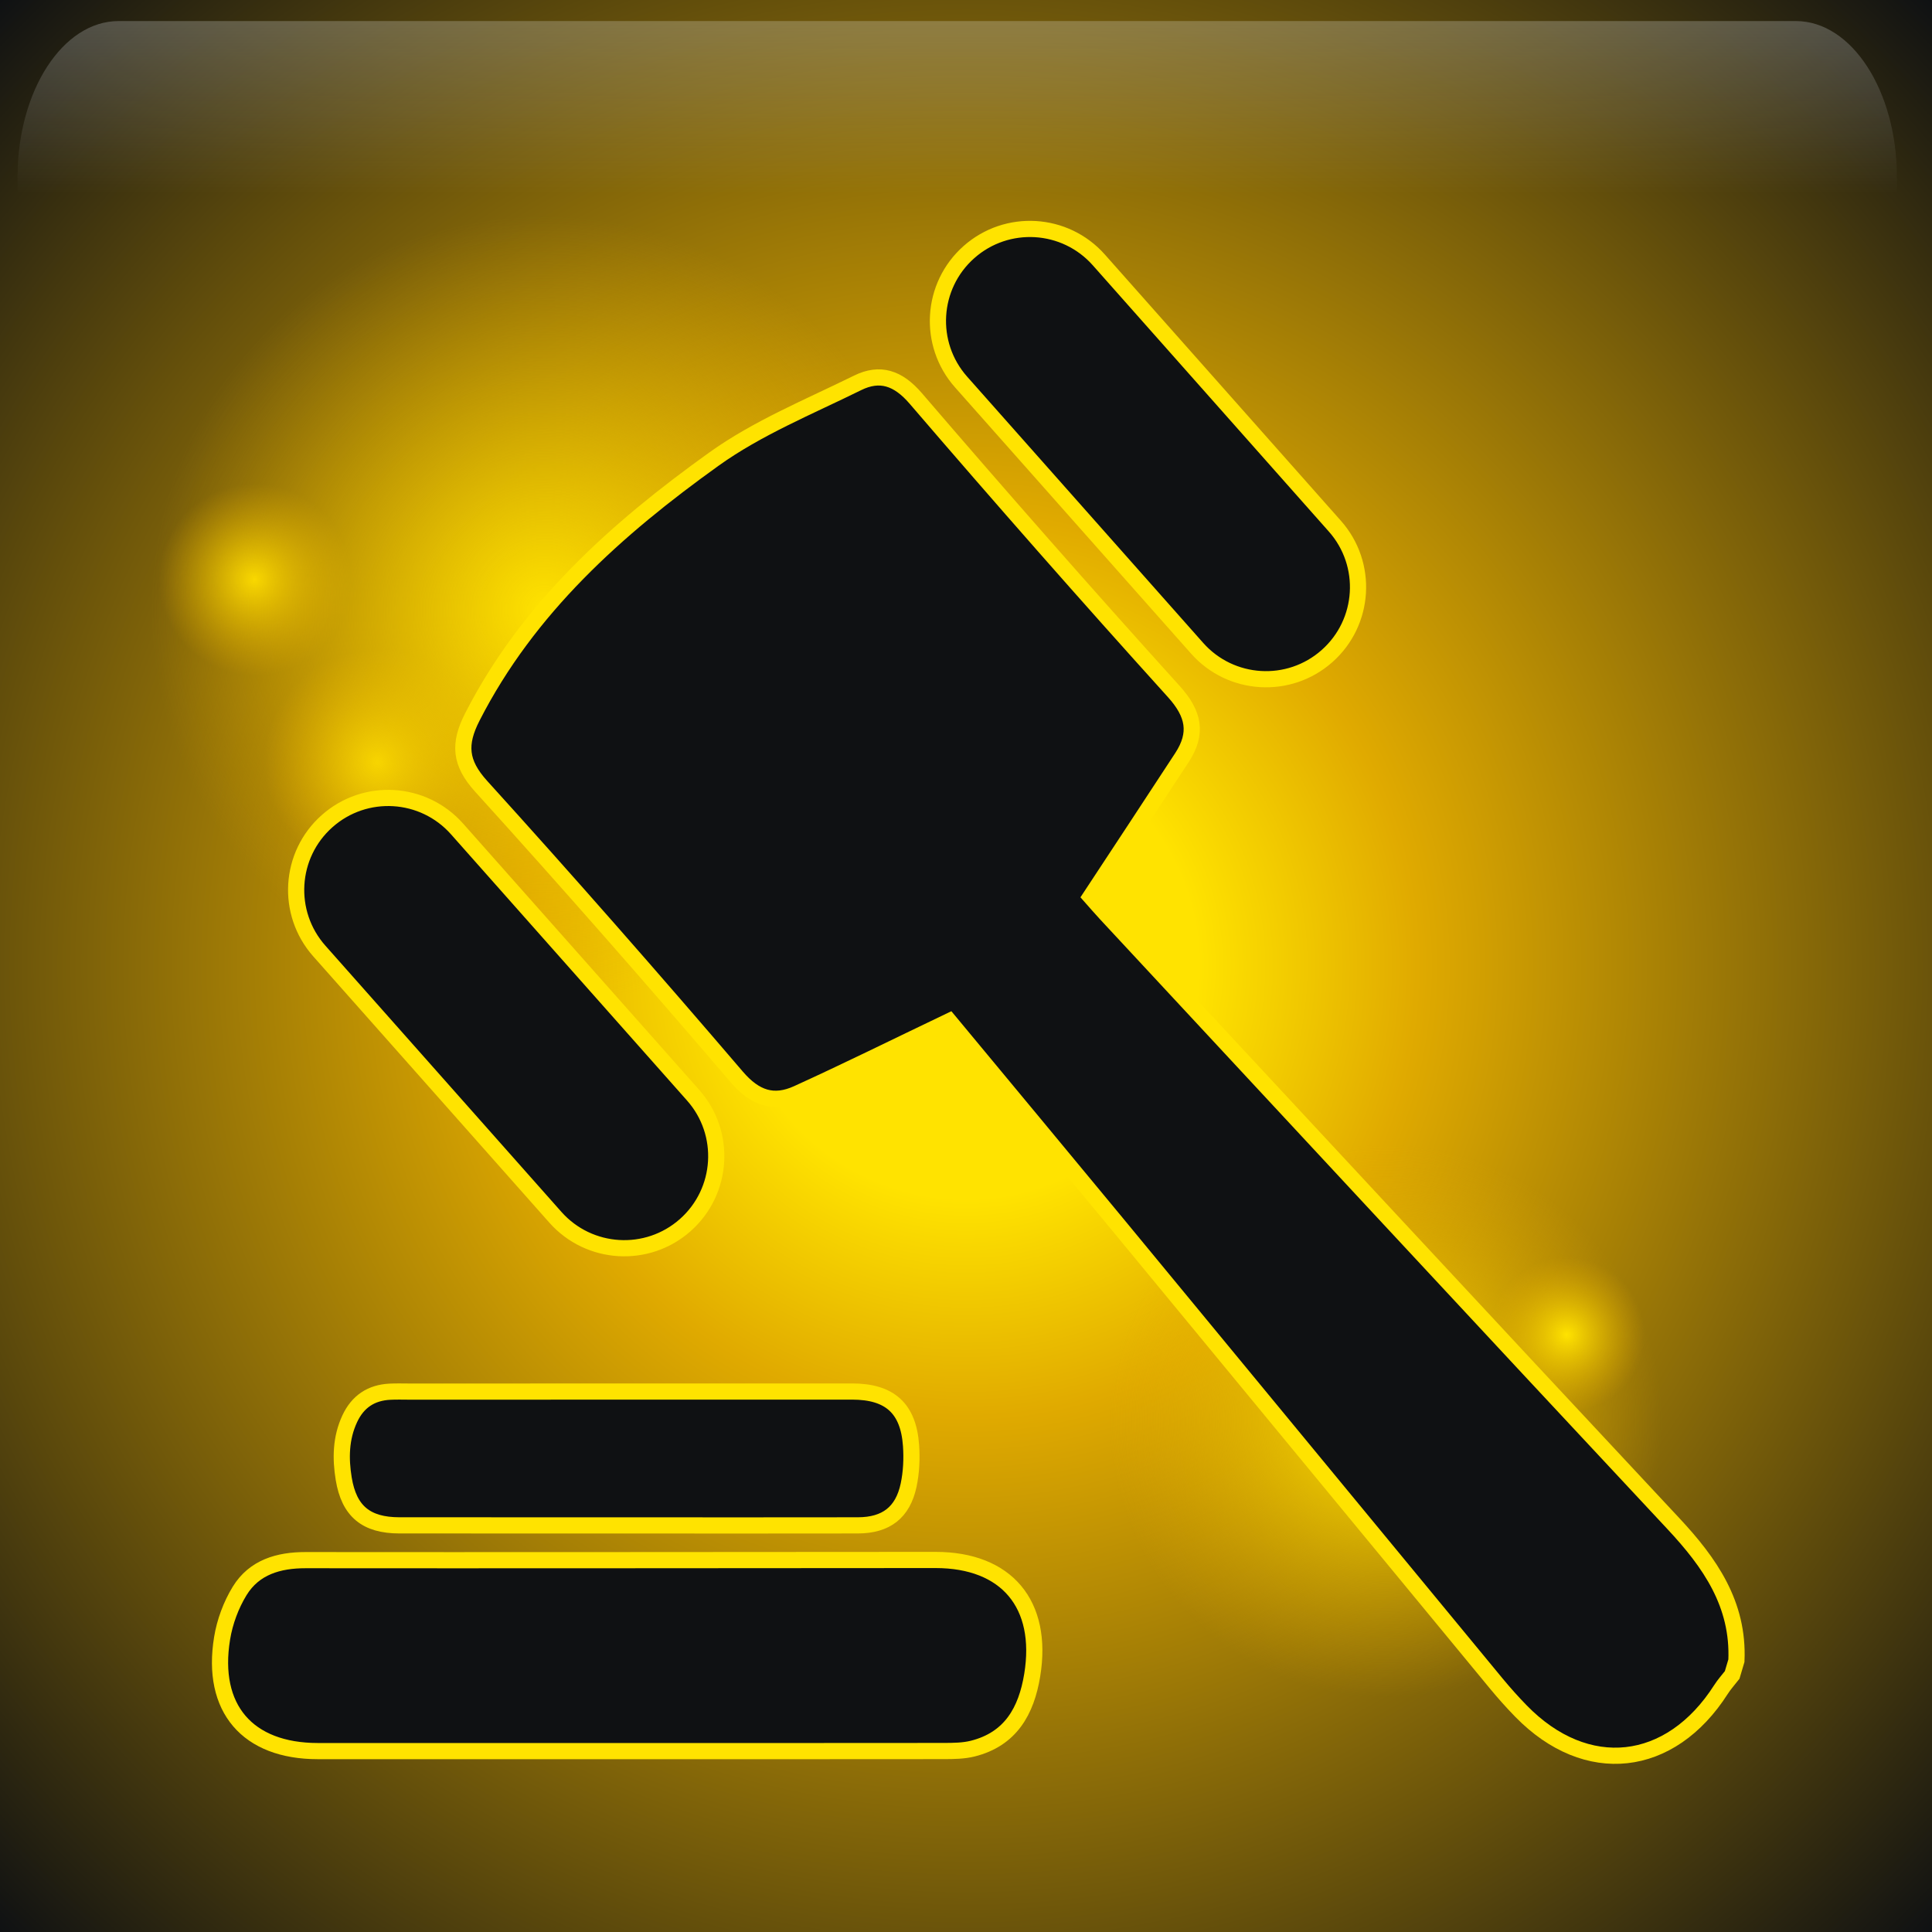
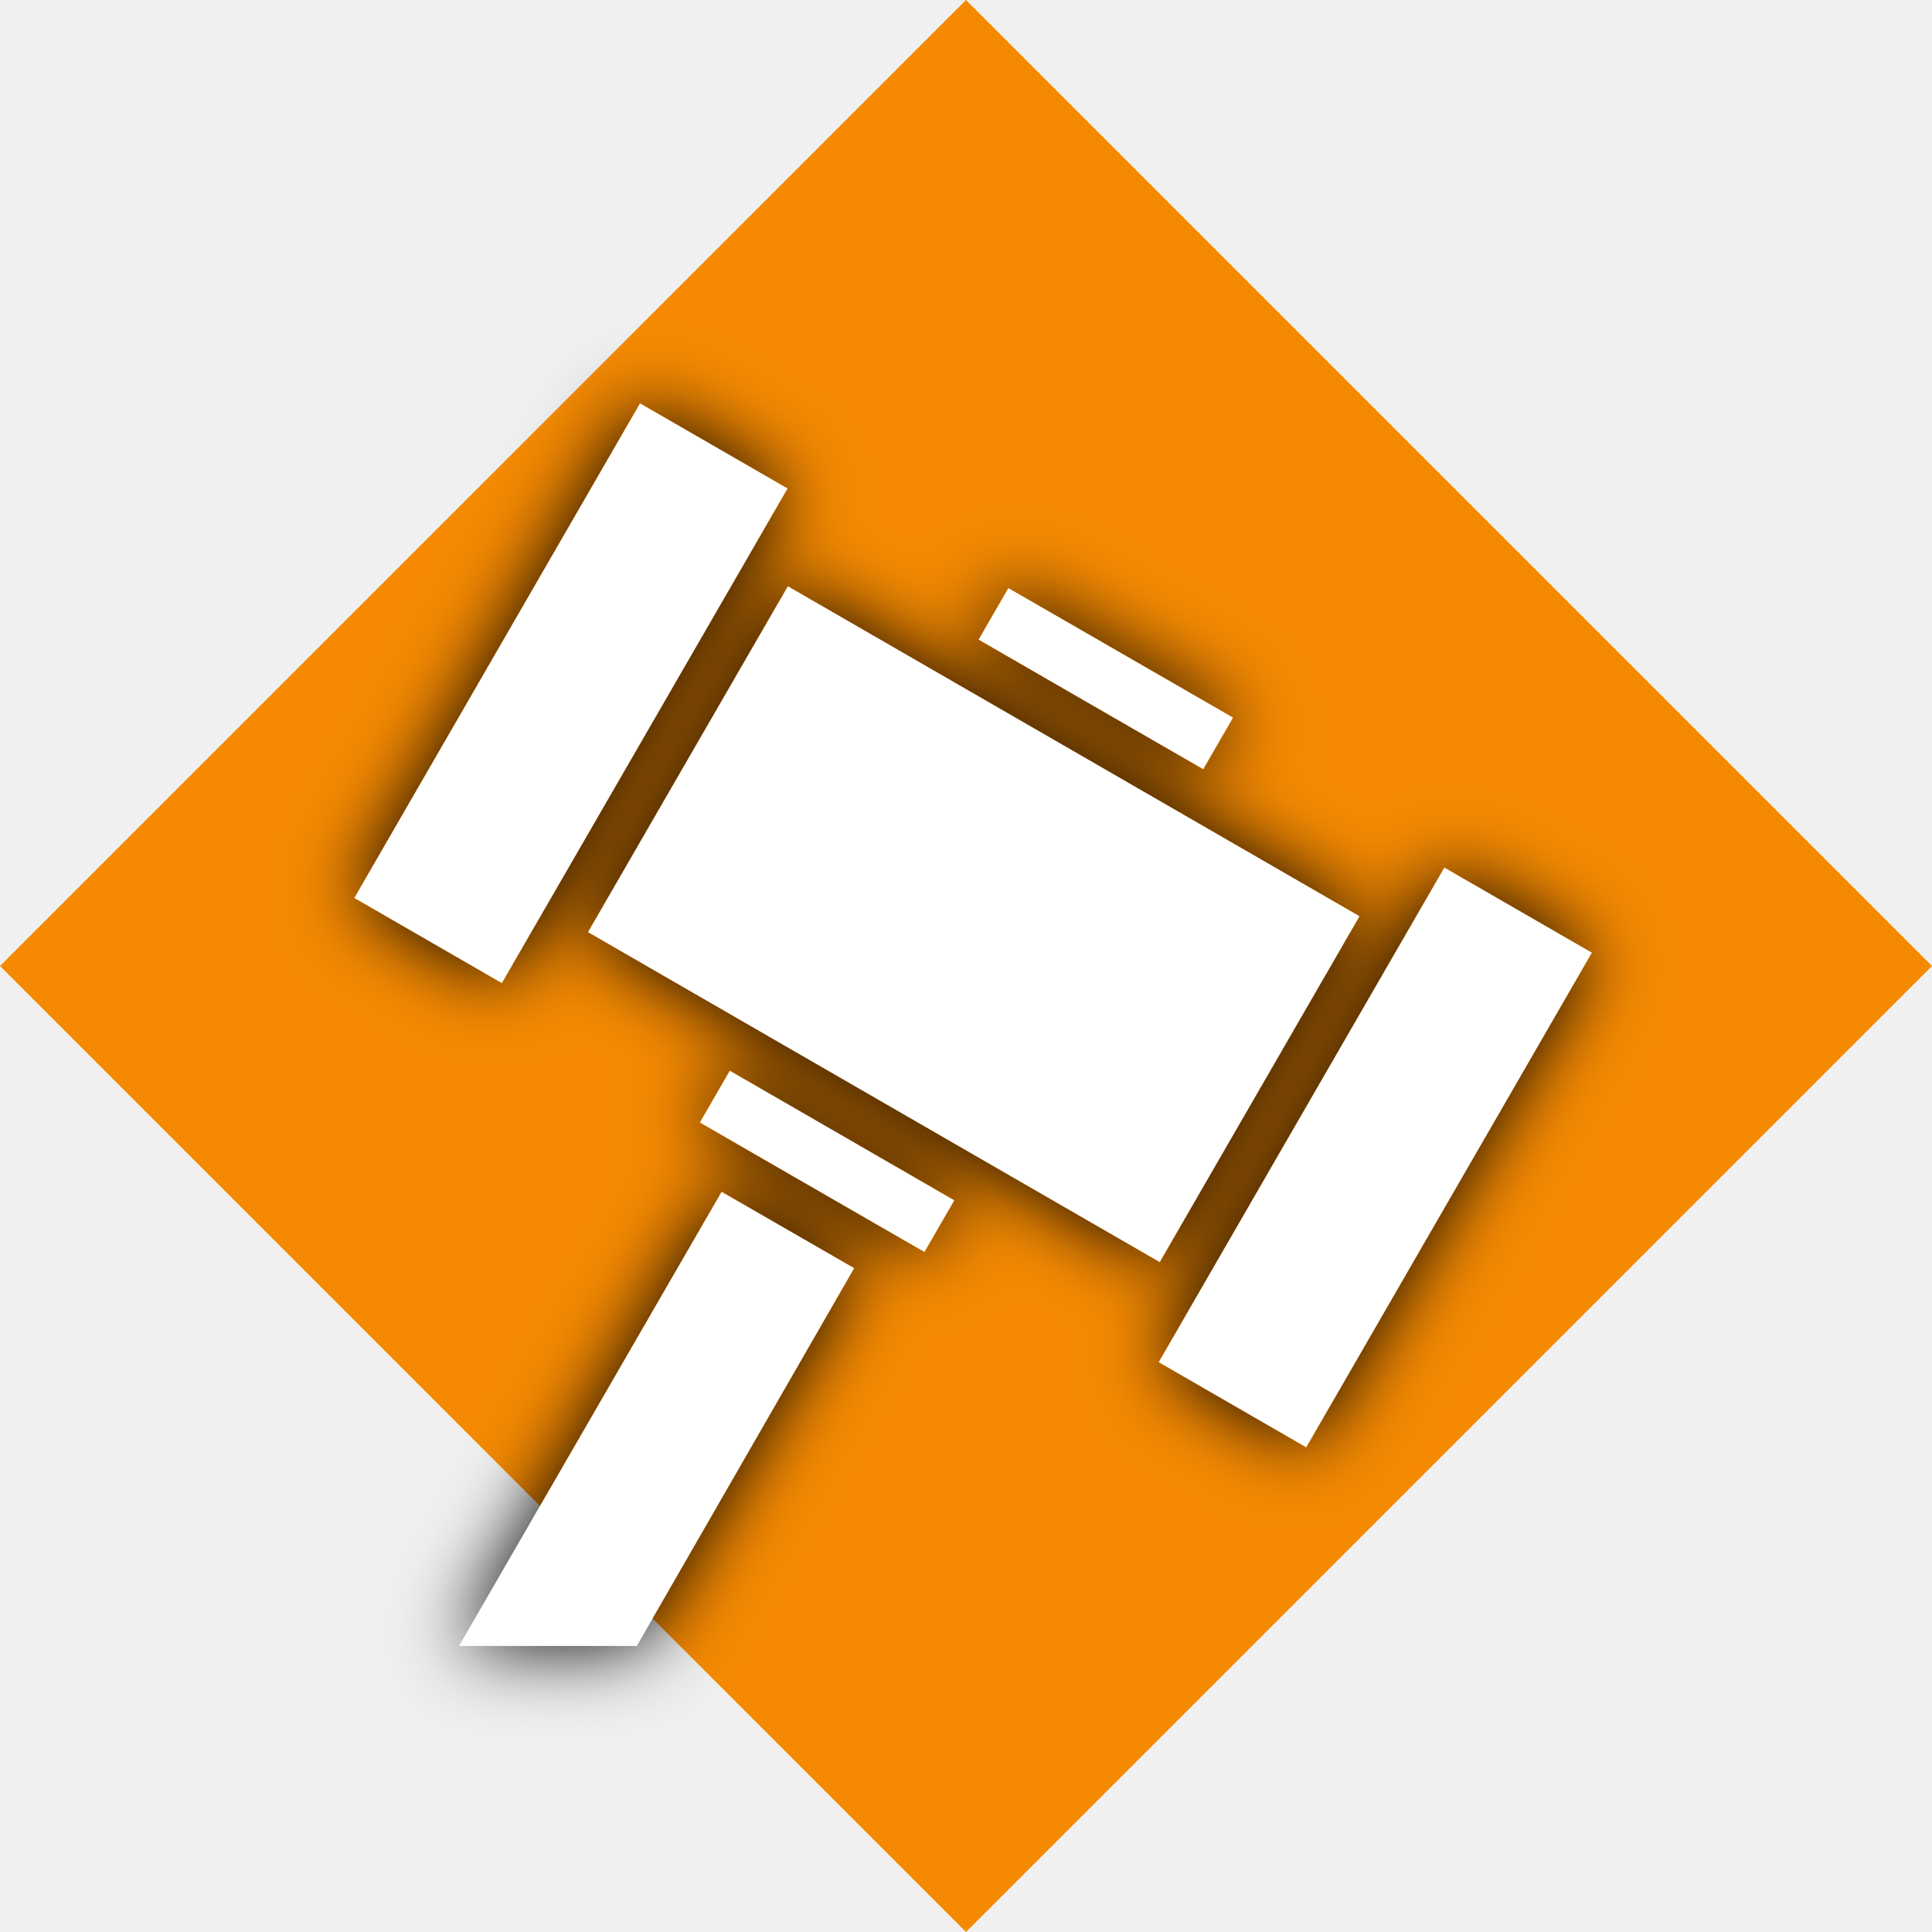
- <svg xmlns="http://www.w3.org/2000/svg" width="550" height="550" overflow="hidden">
+ <svg xmlns="http://www.w3.org/2000/svg" viewBox="0 0 512 512" style="height: 512px; width: 512px;">
  <defs>
-     <clipPath id="clip0">
-       <rect x="664" y="644" width="550" height="550" />
-     </clipPath>
-     <radialGradient cx="762000" cy="762000" r="1.07763e+06" gradientUnits="userSpaceOnUse" spreadMethod="pad" id="fill1" gradientTransform="matrix(0.000360892 0 0 0.000360892 664 644)">
-       <stop offset="0" stop-color="#FFE300" />
-       <stop offset="0.17" stop-color="#FFE300" />
-       <stop offset="0.33" stop-color="#E0AA00" />
-       <stop offset="1" stop-color="#0F1113" />
-     </radialGradient>
-     <linearGradient x1="936.5" y1="650" x2="936.5" y2="804" gradientUnits="userSpaceOnUse" spreadMethod="reflect" id="fill2">
-       <stop offset="0" stop-color="#F5FAFF" stop-opacity="0.231" />
-       <stop offset="0.32" stop-color="#FFFFFF" stop-opacity="0" />
-       <stop offset="1" stop-color="#FFFFFF" stop-opacity="0" />
-     </linearGradient>
-     <radialGradient cx="95596.5" cy="102524" r="140178" gradientUnits="userSpaceOnUse" spreadMethod="pad" id="fill3" gradientTransform="matrix(0.000360892 0 0 0.000360892 702 772)">
-       <stop offset="0" stop-color="#FFE300" />
-       <stop offset="0.54" stop-color="#E0AA00" stop-opacity="0" />
-       <stop offset="1" stop-color="#E0AA00" stop-opacity="0" />
-     </radialGradient>
-     <radialGradient cx="112221" cy="121920" r="165705" fx="112222" fy="121920" gradientUnits="userSpaceOnUse" spreadMethod="pad" id="fill4" gradientTransform="matrix(0.000360892 0 0 0.000360892 731 817)">
-       <stop offset="0" stop-color="#FFE300" />
-       <stop offset="0.54" stop-color="#E0AA00" stop-opacity="0" />
-       <stop offset="1" stop-color="#E0AA00" stop-opacity="0" />
-     </radialGradient>
-     <radialGradient cx="292331" cy="278477" r="403741" fx="292331" fy="278476" gradientUnits="userSpaceOnUse" spreadMethod="pad" id="fill5" gradientTransform="matrix(0.000360892 0 0 0.000360892 953 948)">
-       <stop offset="0" stop-color="#FFE300" />
-       <stop offset="0.54" stop-color="#E0AA00" stop-opacity="0" />
-       <stop offset="1" stop-color="#E0AA00" stop-opacity="0" />
-     </radialGradient>
-     <radialGradient cx="374072" cy="436418" r="574796" fx="374072" fy="436418" gradientUnits="userSpaceOnUse" spreadMethod="pad" id="fill6" gradientTransform="matrix(0.000360892 0 0 0.000360892 684 660)">
-       <stop offset="0" stop-color="#FFE300" />
-       <stop offset="0.54" stop-color="#E0AA00" stop-opacity="0" />
-       <stop offset="1" stop-color="#E0AA00" stop-opacity="0" />
-     </radialGradient>
-     <radialGradient cx="72043.5" cy="77585.5" r="105876" fx="72043.5" fy="77585.5" gradientUnits="userSpaceOnUse" spreadMethod="pad" id="fill7" gradientTransform="matrix(0.000360892 0 0 0.000360892 1098 1076)">
-       <stop offset="0" stop-color="#FFE300" />
-       <stop offset="0.54" stop-color="#E0AA00" stop-opacity="0" />
-       <stop offset="1" stop-color="#E0AA00" stop-opacity="0" />
-     </radialGradient>
-     <radialGradient cx="77585.5" cy="83127" r="113708" gradientUnits="userSpaceOnUse" spreadMethod="pad" id="fill8" gradientTransform="matrix(0.000360892 0 0 0.000360892 1082 994)">
-       <stop offset="0" stop-color="#FFE300" />
-       <stop offset="0.54" stop-color="#E0AA00" stop-opacity="0" />
-       <stop offset="1" stop-color="#E0AA00" stop-opacity="0" />
-     </radialGradient>
-     <clipPath id="clip9">
-       <rect x="710" y="695" width="464" height="464" />
-     </clipPath>
-     <clipPath id="clip10">
-       <rect x="710" y="695" width="464" height="464" />
-     </clipPath>
-     <clipPath id="clip11">
-       <rect x="710" y="695" width="464" height="464" />
-     </clipPath>
+     <filter id="shadow-1" height="300%" width="300%" x="-100%" y="-100%">
+       <feFlood flood-color="rgba(5, 5, 5, 1)" result="flood" />
+       <feComposite in="flood" in2="SourceGraphic" operator="atop" result="composite" />
+       <feGaussianBlur in="composite" stdDeviation="15" result="blur" />
+       <feOffset dx="0" dy="0" result="offset" />
+       <feComposite in="SourceGraphic" in2="offset" operator="over" />
+     </filter>
+     <filter id="shadow-2" height="300%" width="300%" x="-100%" y="-100%">
+       <feFlood flood-color="rgba(5, 5, 5, 1)" result="flood" />
+       <feComposite in="flood" in2="SourceGraphic" operator="atop" result="composite" />
+       <feGaussianBlur in="composite" stdDeviation="15" result="blur" />
+       <feOffset dx="0" dy="0" result="offset" />
+       <feComposite in="SourceGraphic" in2="offset" operator="over" />
+     </filter>
+     <filter id="shadow-3" height="300%" width="300%" x="-100%" y="-100%">
+       <feFlood flood-color="rgba(5, 5, 5, 1)" result="flood" />
+       <feComposite in="flood" in2="SourceGraphic" operator="atop" result="composite" />
+       <feGaussianBlur in="composite" stdDeviation="15" result="blur" />
+       <feOffset dx="0" dy="0" result="offset" />
+       <feComposite in="SourceGraphic" in2="offset" operator="over" />
+     </filter>
+     <filter id="shadow-4" height="300%" width="300%" x="-100%" y="-100%">
+       <feFlood flood-color="rgba(5, 5, 5, 1)" result="flood" />
+       <feComposite in="flood" in2="SourceGraphic" operator="atop" result="composite" />
+       <feGaussianBlur in="composite" stdDeviation="10" result="blur" />
+       <feOffset dx="0" dy="0" result="offset" />
+       <feComposite in="SourceGraphic" in2="offset" operator="over" />
+     </filter>
+     <filter id="shadow-5" height="300%" width="300%" x="-100%" y="-100%">
+       <feFlood flood-color="rgba(5, 5, 5, 1)" result="flood" />
+       <feComposite in="flood" in2="SourceGraphic" operator="atop" result="composite" />
+       <feGaussianBlur in="composite" stdDeviation="10" result="blur" />
+       <feOffset dx="0" dy="0" result="offset" />
+       <feComposite in="SourceGraphic" in2="offset" operator="over" />
+     </filter>
+     <filter id="shadow-6" height="300%" width="300%" x="-100%" y="-100%">
+       <feFlood flood-color="rgba(5, 5, 5, 1)" result="flood" />
+       <feComposite in="flood" in2="SourceGraphic" operator="atop" result="composite" />
+       <feGaussianBlur in="composite" stdDeviation="15" result="blur" />
+       <feOffset dx="0" dy="0" result="offset" />
+       <feComposite in="SourceGraphic" in2="offset" operator="over" />
+     </filter>
+     <filter id="shadow-7" height="300%" width="300%" x="-100%" y="-100%">
+       <feFlood flood-color="rgba(5, 5, 5, 1)" result="flood" />
+       <feComposite in="flood" in2="SourceGraphic" operator="atop" result="composite" />
+       <feGaussianBlur in="composite" stdDeviation="15" result="blur" />
+       <feOffset dx="0" dy="0" result="offset" />
+       <feComposite in="SourceGraphic" in2="offset" operator="over" />
+     </filter>
+     <filter id="shadow-8" height="300%" width="300%" x="-100%" y="-100%">
+       <feFlood flood-color="rgba(5, 5, 5, 1)" result="flood" />
+       <feComposite in="flood" in2="SourceGraphic" operator="atop" result="composite" />
+       <feGaussianBlur in="composite" stdDeviation="15" result="blur" />
+       <feOffset dx="0" dy="0" result="offset" />
+       <feComposite in="SourceGraphic" in2="offset" operator="over" />
+     </filter>
  </defs>
-   <g clip-path="url(#clip0)" transform="translate(-664 -644)">
-     <rect x="664" y="644" width="550" height="550" fill="url(#fill1)" />
-     <path d="M697.734 650 1175.27 650C1191.14 650 1204 669.864 1204 694.368L1204 804C1204 765.824 1183.96 734.876 1159.23 734.876L713.767 734.876C689.043 734.876 669 765.824 669 804L669 694.368C669 669.864 681.864 650 697.734 650Z" fill="url(#fill2)" fill-rule="evenodd" />
-     <path d="M702 809C702 788.565 717.446 772 736.5 772 755.554 772 771 788.565 771 809 771 829.435 755.554 846 736.5 846 717.446 846 702 829.435 702 809Z" fill="url(#fill3)" fill-rule="evenodd" />
-     <path d="M731 861C731 836.7 749.133 817 771.5 817 793.868 817 812 836.7 812 861 812 885.301 793.868 905 771.5 905 749.133 905 731 885.301 731 861Z" fill="url(#fill4)" fill-rule="evenodd" />
-     <path d="M953 1048.5C953 992.995 1000.23 948 1058.5 948 1116.77 948 1164 992.995 1164 1048.5 1164 1104 1116.77 1149 1058.5 1149 1000.23 1149 953 1104 953 1048.5Z" fill="url(#fill5)" fill-rule="evenodd" />
-     <path d="M684 817.5C684 730.515 744.442 660 819 660 893.558 660 954 730.515 954 817.5 954 904.485 893.558 975 819 975 744.442 975 684 904.485 684 817.5Z" fill="url(#fill6)" fill-rule="evenodd" />
-     <path d="M1098 1104C1098 1088.54 1109.64 1076 1124 1076 1138.36 1076 1150 1088.54 1150 1104 1150 1119.46 1138.36 1132 1124 1132 1109.64 1132 1098 1119.46 1098 1104Z" fill="url(#fill7)" fill-rule="evenodd" />
-     <path d="M1082 1024C1082 1007.43 1094.54 994 1110 994 1125.46 994 1138 1007.43 1138 1024 1138 1040.57 1125.46 1054 1110 1054 1094.54 1054 1082 1040.57 1082 1024Z" fill="url(#fill8)" fill-rule="evenodd" />
-     <g clip-path="url(#clip9)">
-       <g clip-path="url(#clip10)">
-         <g clip-path="url(#clip11)">
-           <path d="M1158.32 1116.76C1159.02 1100.65 1150.78 1088.87 1140.35 1077.71 1086.38 1019.96 1032.65 962.006 978.831 904.124 977.16 902.323 975.561 900.456 974.476 899.234 983.309 885.807 991.94 872.756 1000.49 859.647 1004.97 852.782 1003.92 847.24 998.161 840.874 973.311 813.391 948.844 785.546 924.703 757.433 919.646 751.544 914.481 749.873 908.151 752.991 894.29 759.827 879.669 765.788 867.226 774.708 839.598 794.509 814.35 816.993 798.456 848.123 794.542 855.784 794.911 861.152 800.988 867.858 825.636 895.045 849.842 922.651 873.701 950.54 878.975 956.704 884.27 958.375 891.02 955.3 905.084 948.898 918.938 942.032 934.209 934.726 949.423 953.079 965.831 972.793 982.159 992.564 1018.11 1036.12 1054.02 1079.72 1089.97 1123.28 1092.22 1126 1094.57 1128.63 1097.03 1131.15 1115.61 1150.17 1139.51 1147.54 1153.93 1124.96 1154.86 1123.5 1156.04 1122.2 1157.11 1120.83 1157.52 1119.47 1157.92 1118.12 1158.32 1116.76Z" stroke="#FFE300" stroke-width="4.607" fill="#0F1113" />
-           <path d="M937.602 752.752 1004.8 828.547C1014.4 839.369 1030.96 840.368 1041.78 830.768 1052.61 821.168 1053.61 804.608 1044.01 793.785L976.812 717.991C967.213 707.168 950.653 706.17 939.83 715.77 929.001 725.363 928.002 741.922 937.602 752.752Z" stroke="#FFE300" stroke-width="4.607" fill="#0F1113" />
-           <path d="M754.905 914.737 822.105 990.532C831.705 1001.35 848.265 1002.35 859.088 992.753 869.91 983.152 870.909 966.593 861.308 955.77L794.108 879.976C784.508 869.153 767.949 868.155 757.126 877.755 746.296 887.348 745.305 903.907 754.905 914.737Z" stroke="#FFE300" stroke-width="4.607" fill="#0F1113" />
-           <path d="M842.383 1142.5C813.084 1142.5 783.785 1142.5 754.486 1142.5 734.468 1142.5 723.957 1130.35 727.227 1110.38 727.986 1105.72 729.759 1100.92 732.226 1096.9 736.371 1090.14 743.323 1088.13 750.984 1088.14 778.504 1088.17 806.023 1088.16 833.543 1088.15 865.808 1088.13 898.066 1088.09 930.332 1088.09 950.581 1088.09 961.143 1100.71 957.851 1120.87 956.18 1131.09 951.702 1139.1 940.887 1141.8 938.282 1142.45 935.475 1142.47 932.762 1142.48 902.646 1142.52 872.515 1142.5 842.383 1142.5Z" stroke="#FFE300" stroke-width="4.607" fill="#0F1113" />
-           <path d="M842.087 1078.25C820.63 1078.25 799.172 1078.26 777.715 1078.24 768.282 1078.23 763.377 1074.27 761.85 1064.97 760.903 1059.19 760.997 1053.39 763.565 1047.89 765.836 1043.01 769.649 1040.46 774.981 1040.19 776.876 1040.09 778.771 1040.16 780.667 1040.16 822.634 1040.15 864.6 1040.14 906.574 1040.14 917.266 1040.14 922.613 1044.88 923.358 1055.53 923.618 1059.27 923.437 1063.16 922.663 1066.8 921.007 1074.59 916.232 1078.22 908.238 1078.24 886.188 1078.28 864.137 1078.26 842.087 1078.25Z" stroke="#FFE300" stroke-width="4.607" fill="#0F1113" />
-         </g>
-       </g>
-     </g>
+   <polygon points="256,512,0,256,256,0,512,256" fill="#f58a02" fill-opacity="1" />
+   <g class="" transform="translate(2,13)" style="">
+     <path d="M129.75 24.47L21.625 211.655l55.78 32.188L185.532 56.656 129.75 24.47zm55.97 69.25l-75.626 130.874L326.47 349.47l75.592-130.876L185.72 93.72zm83.468.686l-11.22 19.438 84.97 49.03 11.25-19.468-85-49zM434.25 200.22L326.156 387.405l55.78 32.188 108.095-187.188-55.78-32.187zm-270.53 76.905l-11.282 19.53 84.968 49 11.25-19.5-84.937-49.03zm-3.095 45.844L61.312 494.81h67.157l82.28-142.968-50.125-28.875z" fill="#ffffff" fill-opacity="1" transform="translate(76.8, 76.8) scale(0.7, 0.7) rotate(0, 256, 256) skewX(0) skewY(0)" filter="url(#shadow-1)" />
  </g>
</svg>
